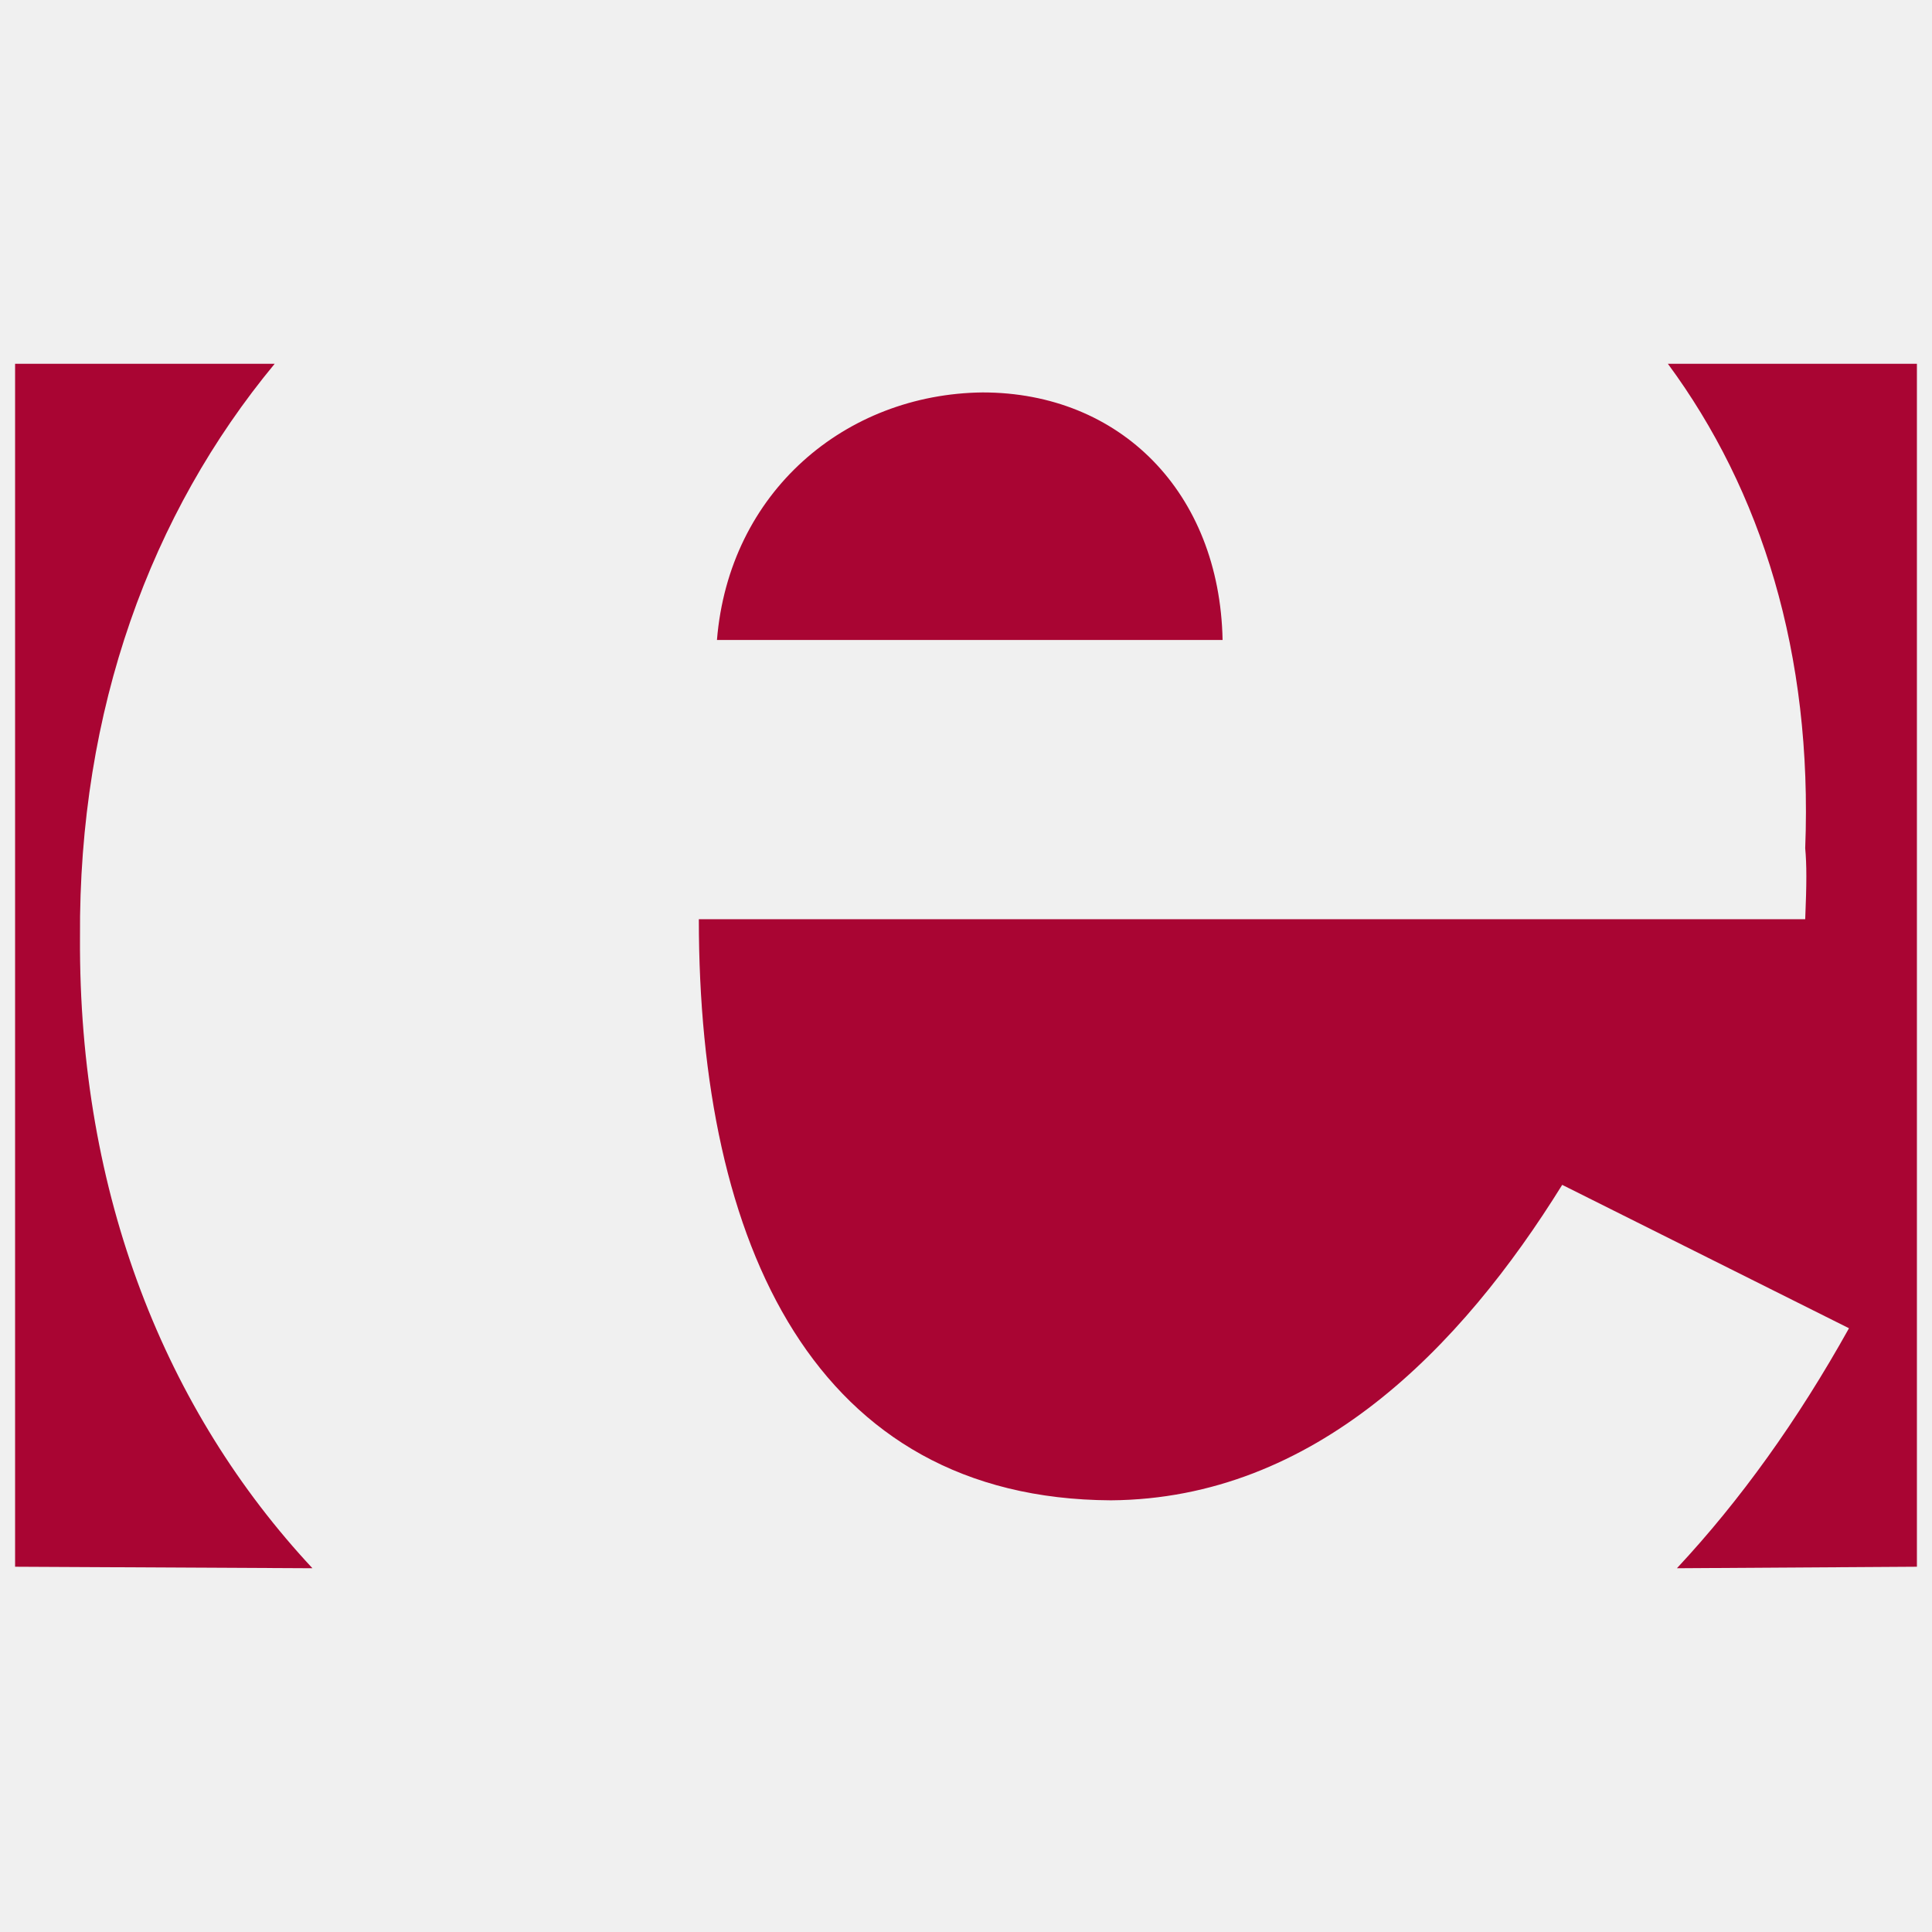
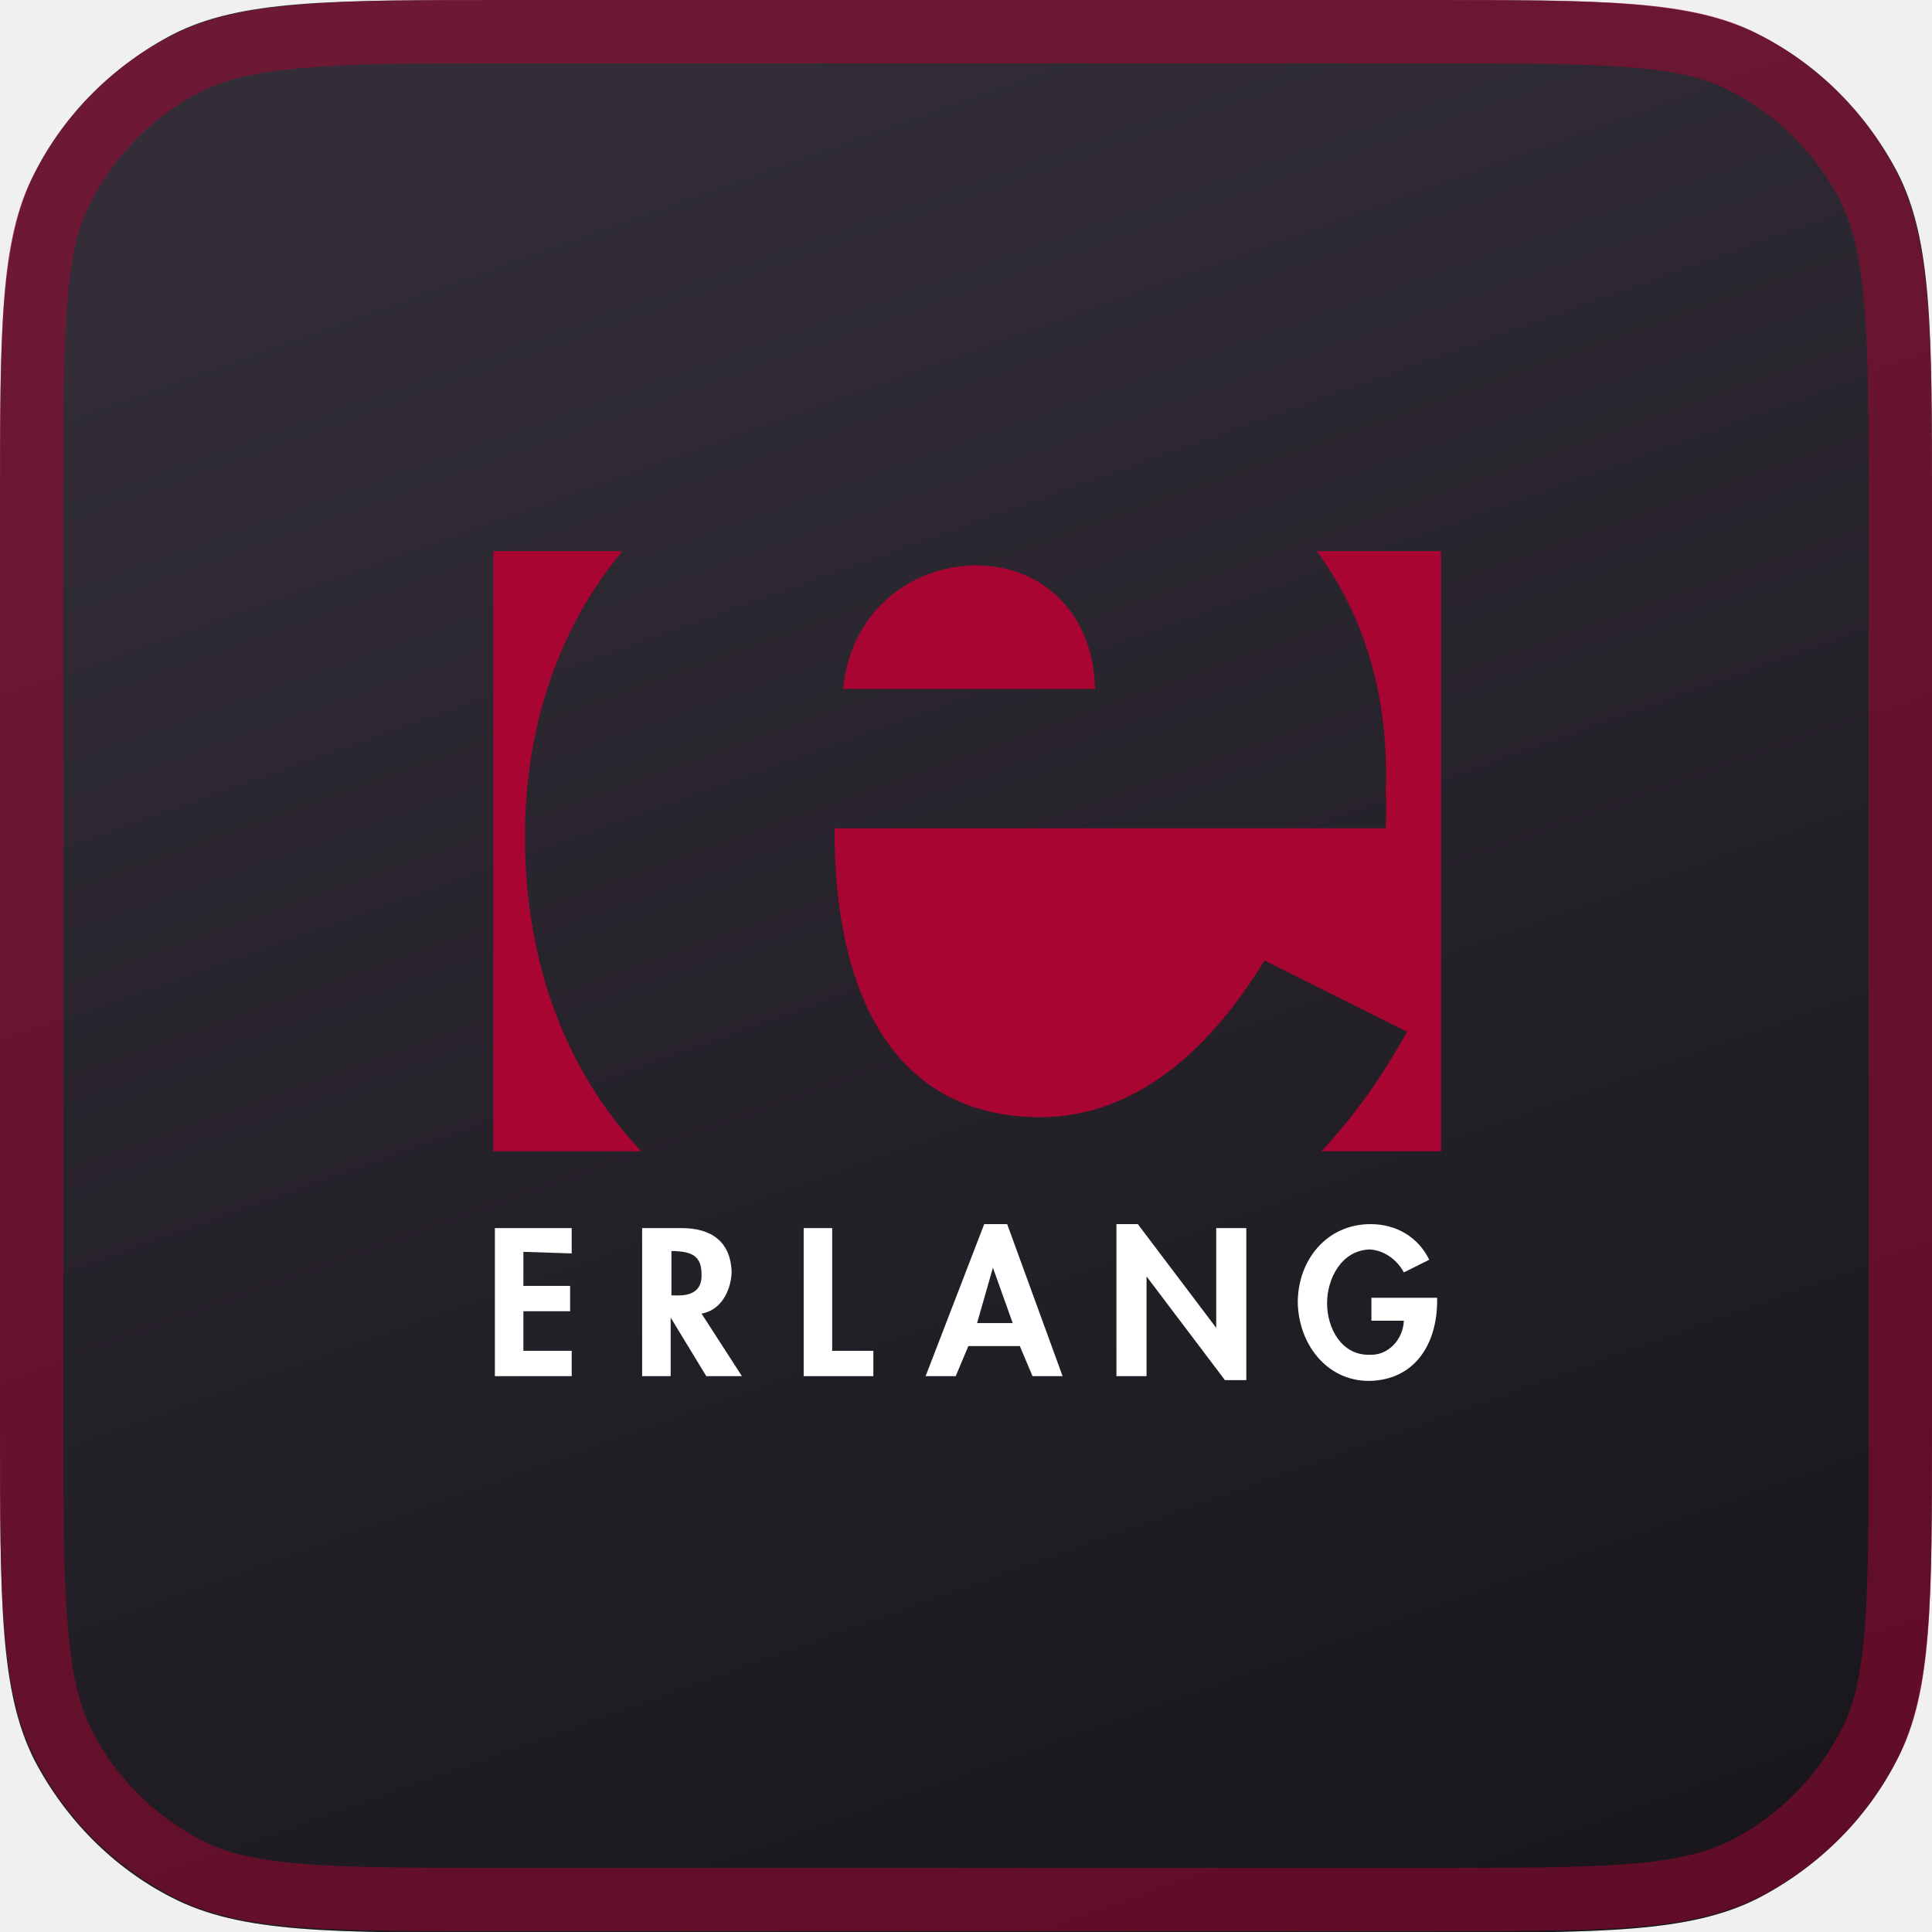
- <svg xmlns="http://www.w3.org/2000/svg" viewBox="0 0 128 128">
-   <path d="M20.7 103.9C11 93.5 5.2 79.2 5.3 62.1 5.2 47 10 34 18.2 24.1H1v79.7l19.7.1zm90.4 0c4.2-4.5 8-9.8 11.4-15.9l-19-9.5c-6.7 10.8-16.4 20.8-29.9 20.9-19.6-.1-27.3-16.9-27.3-38.5h73.3c.1-2.4.1-3.6 0-4.7.5-12.9-2.9-23.7-9.1-32.1H127v79.7l-15.9.1zM47.5 42.4c.8-9.8 8.5-16.3 17.6-16.4 9.1 0 15.7 6.6 15.9 16.4H47.5z" fill="#A90533" />
+ <svg xmlns="http://www.w3.org/2000/svg" version="1.1" id="Layer_1" x="0px" y="0px" viewBox="0 0 244 244" style="enable-background:new 0 0 244 244;" xml:space="preserve">
+   <style type="text/css">
+ 	.st0{fill:url(#SVGID_1_);}
+ 	.st1{fill:url(#SVGID_00000145021827039097490350000007848797301598836360_);}
+ 	.st2{fill:none;stroke:#A90533;stroke-width:8;stroke-opacity:0.5;}
+ 	.st3{fill:#A90533;}
+ 	.st4{fill:#FFFFFF;}
+ </style>
+   <g>
+     <linearGradient id="SVGID_1_" gradientUnits="userSpaceOnUse" x1="87.459" y1="246.548" x2="164.274" y2="14.042" gradientTransform="matrix(1 0 0 -1 0 264)">
+       <stop offset="0" style="stop-color:#FFFFFF" />
+       <stop offset="1" style="stop-color:#D7D7D7" />
+     </linearGradient>
+     <path class="st0" d="M0,64c0-22.4,0-33.6,4.4-42.2c3.8-7.5,10-13.6,17.5-17.5C30.4,0,41.6,0,64,0h116c22.4,0,33.6,0,42.2,4.4   c7.5,3.8,13.6,10,17.5,17.5C244,30.4,244,41.6,244,64v116c0,22.4,0,33.6-4.4,42.2c-3.8,7.5-10,13.6-17.5,17.5   c-8.6,4.4-19.8,4.4-42.2,4.4H64c-22.4,0-33.6,0-42.2-4.4c-7.5-3.8-13.6-10-17.5-17.5C0,213.6,0,202.4,0,180V64z" />
+     <linearGradient id="SVGID_00000157301094628817450070000002373540837001358986_" gradientUnits="userSpaceOnUse" x1="82.151" y1="253.503" x2="170.919" y2="5.118" gradientTransform="matrix(1 0 0 -1 0 264)">
+       <stop offset="0" style="stop-color:#322D37" />
+       <stop offset="1" style="stop-color:#18151B" />
+     </linearGradient>
+     <path style="fill:url(#SVGID_00000157301094628817450070000002373540837001358986_);" d="M0,64c0-22.4,0-33.6,4.4-42.2   c3.8-7.5,10-13.6,17.5-17.5C30.4,0,41.6,0,64,0h116c22.4,0,33.6,0,42.2,4.4c7.5,3.8,13.6,10,17.5,17.5C244,30.4,244,41.6,244,64   v116c0,22.4,0,33.6-4.4,42.2c-3.8,7.5-10,13.6-17.5,17.5c-8.6,4.4-19.8,4.4-42.2,4.4H64c-22.4,0-33.6,0-42.2-4.4   c-7.5-3.8-13.6-10-17.5-17.5C0,213.6,0,202.4,0,180V64z" />
+     <path class="st2" d="M4,64c0-11.3,0-19.5,0.5-25.9c0.5-6.4,1.5-10.8,3.4-14.4c3.5-6.8,9-12.3,15.7-15.7c3.6-1.8,8-2.9,14.4-3.4   C44.5,4,52.7,4,64,4h116c11.3,0,19.5,0,25.9,0.5c6.4,0.5,10.8,1.5,14.4,3.4c6.8,3.5,12.3,9,15.7,15.7c1.8,3.6,2.9,8,3.4,14.4   C240,44.5,240,52.7,240,64v116c0,11.3,0,19.5-0.5,25.9c-0.5,6.4-1.5,10.8-3.4,14.4c-3.5,6.8-9,12.3-15.7,15.7   c-3.6,1.8-8,2.9-14.4,3.4c-6.5,0.5-14.7,0.5-25.9,0.5H64c-11.3,0-19.5,0-25.9-0.5c-6.4-0.5-10.8-1.5-14.4-3.4   c-6.8-3.5-12.3-9-15.7-15.7c-1.8-3.6-2.9-8-3.4-14.4C4,199.5,4,191.3,4,180V64z" />
+   </g>
+   <path class="st3" d="M81,145.4c-9.3-9.8-14.7-23.5-14.7-39.7c0-14.4,4.5-26.7,12.3-36.1h0l-16.3,0v75.8L81,145.4L81,145.4z" />
+   <path class="st3" d="M166.9,145.4c4-4.3,7.6-9.3,10.8-15.1l-18-9c-6.3,10.3-15.6,19.8-28.4,19.8c-18.7-0.1-26-16-25.9-36.5H175  c0.1-2.3,0.1-3.4,0-4.5c0.5-12.2-2.8-22.5-8.7-30.5l0,0H182v75.8H166.9L166.9,145.4L166.9,145.4z" />
+   <path class="st3" d="M106.5,87c0.8-9.3,8.1-15.5,16.7-15.6c8.7,0,14.9,6.3,15.1,15.6H106.5z" />
+   <path class="st4" d="M72.2,158.3v-3.2h-9.7v18.7h9.7v-3.2h-6.1v-5h5.9v-3.2h-5.9v-4.3L72.2,158.3L72.2,158.3z" />
+   <path class="st4" d="M88.6,165.9c2.4-0.4,3.7-2.8,3.8-5.2c-0.1-4-2.7-5.6-6.3-5.6h-5v18.7h3.6v-7.4l4.5,7.4h4.5L88.6,165.9z   M84.8,158h0.4c2,0.1,3.4,0.5,3.4,2.9c0.1,2.2-1.4,2.8-3.4,2.7h-0.4V158L84.8,158z" />
+   <path class="st4" d="M105.1,155.1h-3.6v18.7h8.8v-3.2h-5.2V155.1z" />
+   <path class="st4" d="M128.8,170l1.6,3.8h3.8l-7-19.2h-2.9l-7.4,19.2h3.8l1.6-3.8H128.8z M127.9,167.1h-4.5l2-7L127.9,167.1  L127.9,167.1z" />
+   <path class="st4" d="M141,173.8h3.8v-12.6l9.9,13.1h2.7v-19.2h-3.8v12.6l-9.9-13.1H141V173.8z" />
+   <path class="st4" d="M173.2,163.9v2.9h4.1c-0.1,2.4-2,4.4-4.3,4.3c-3.6,0.1-5.4-3.4-5.4-6.5c0-3.1,1.8-6.7,5.4-6.8  c1.9,0.1,3.5,1.4,4.3,2.9l3.2-1.6c-1.4-2.9-4.2-4.5-7.4-4.5c-5.6,0-9.2,4.6-9.2,9.9c0.1,5.2,3.6,9.9,9,9.9c5.9-0.1,8.6-4.8,8.6-10.1  v-0.4H173.2z" />
</svg>
